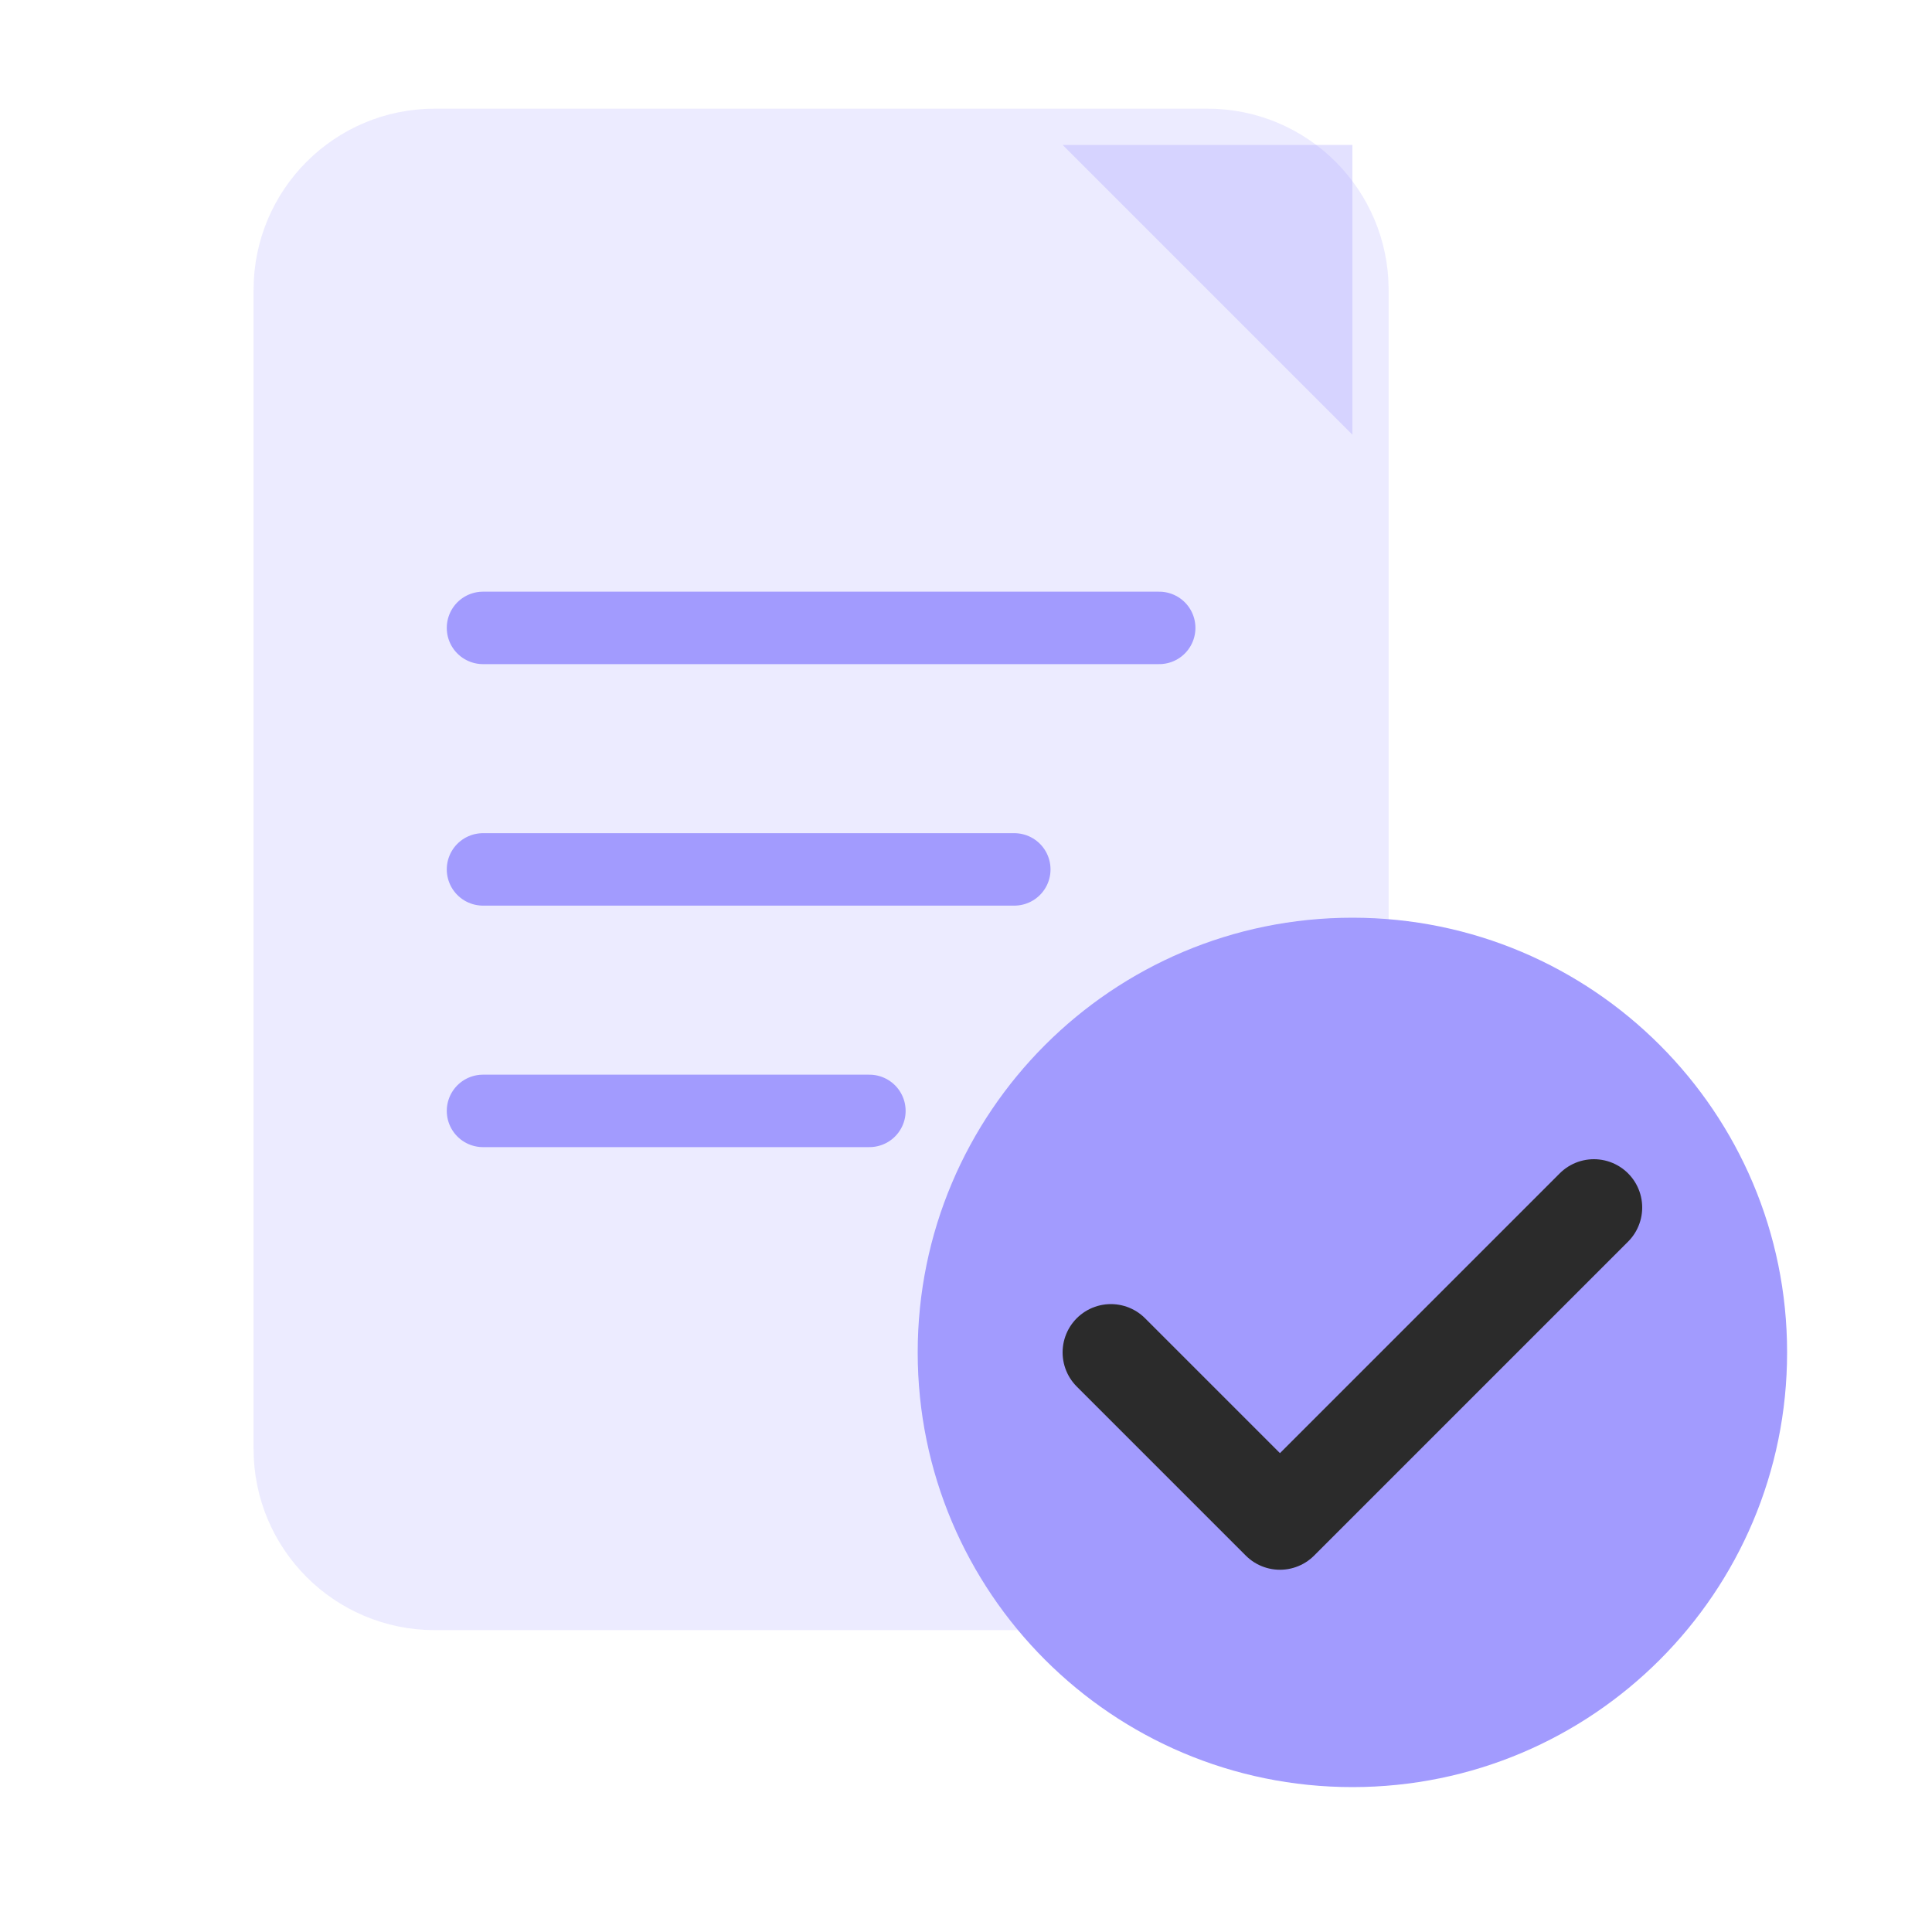
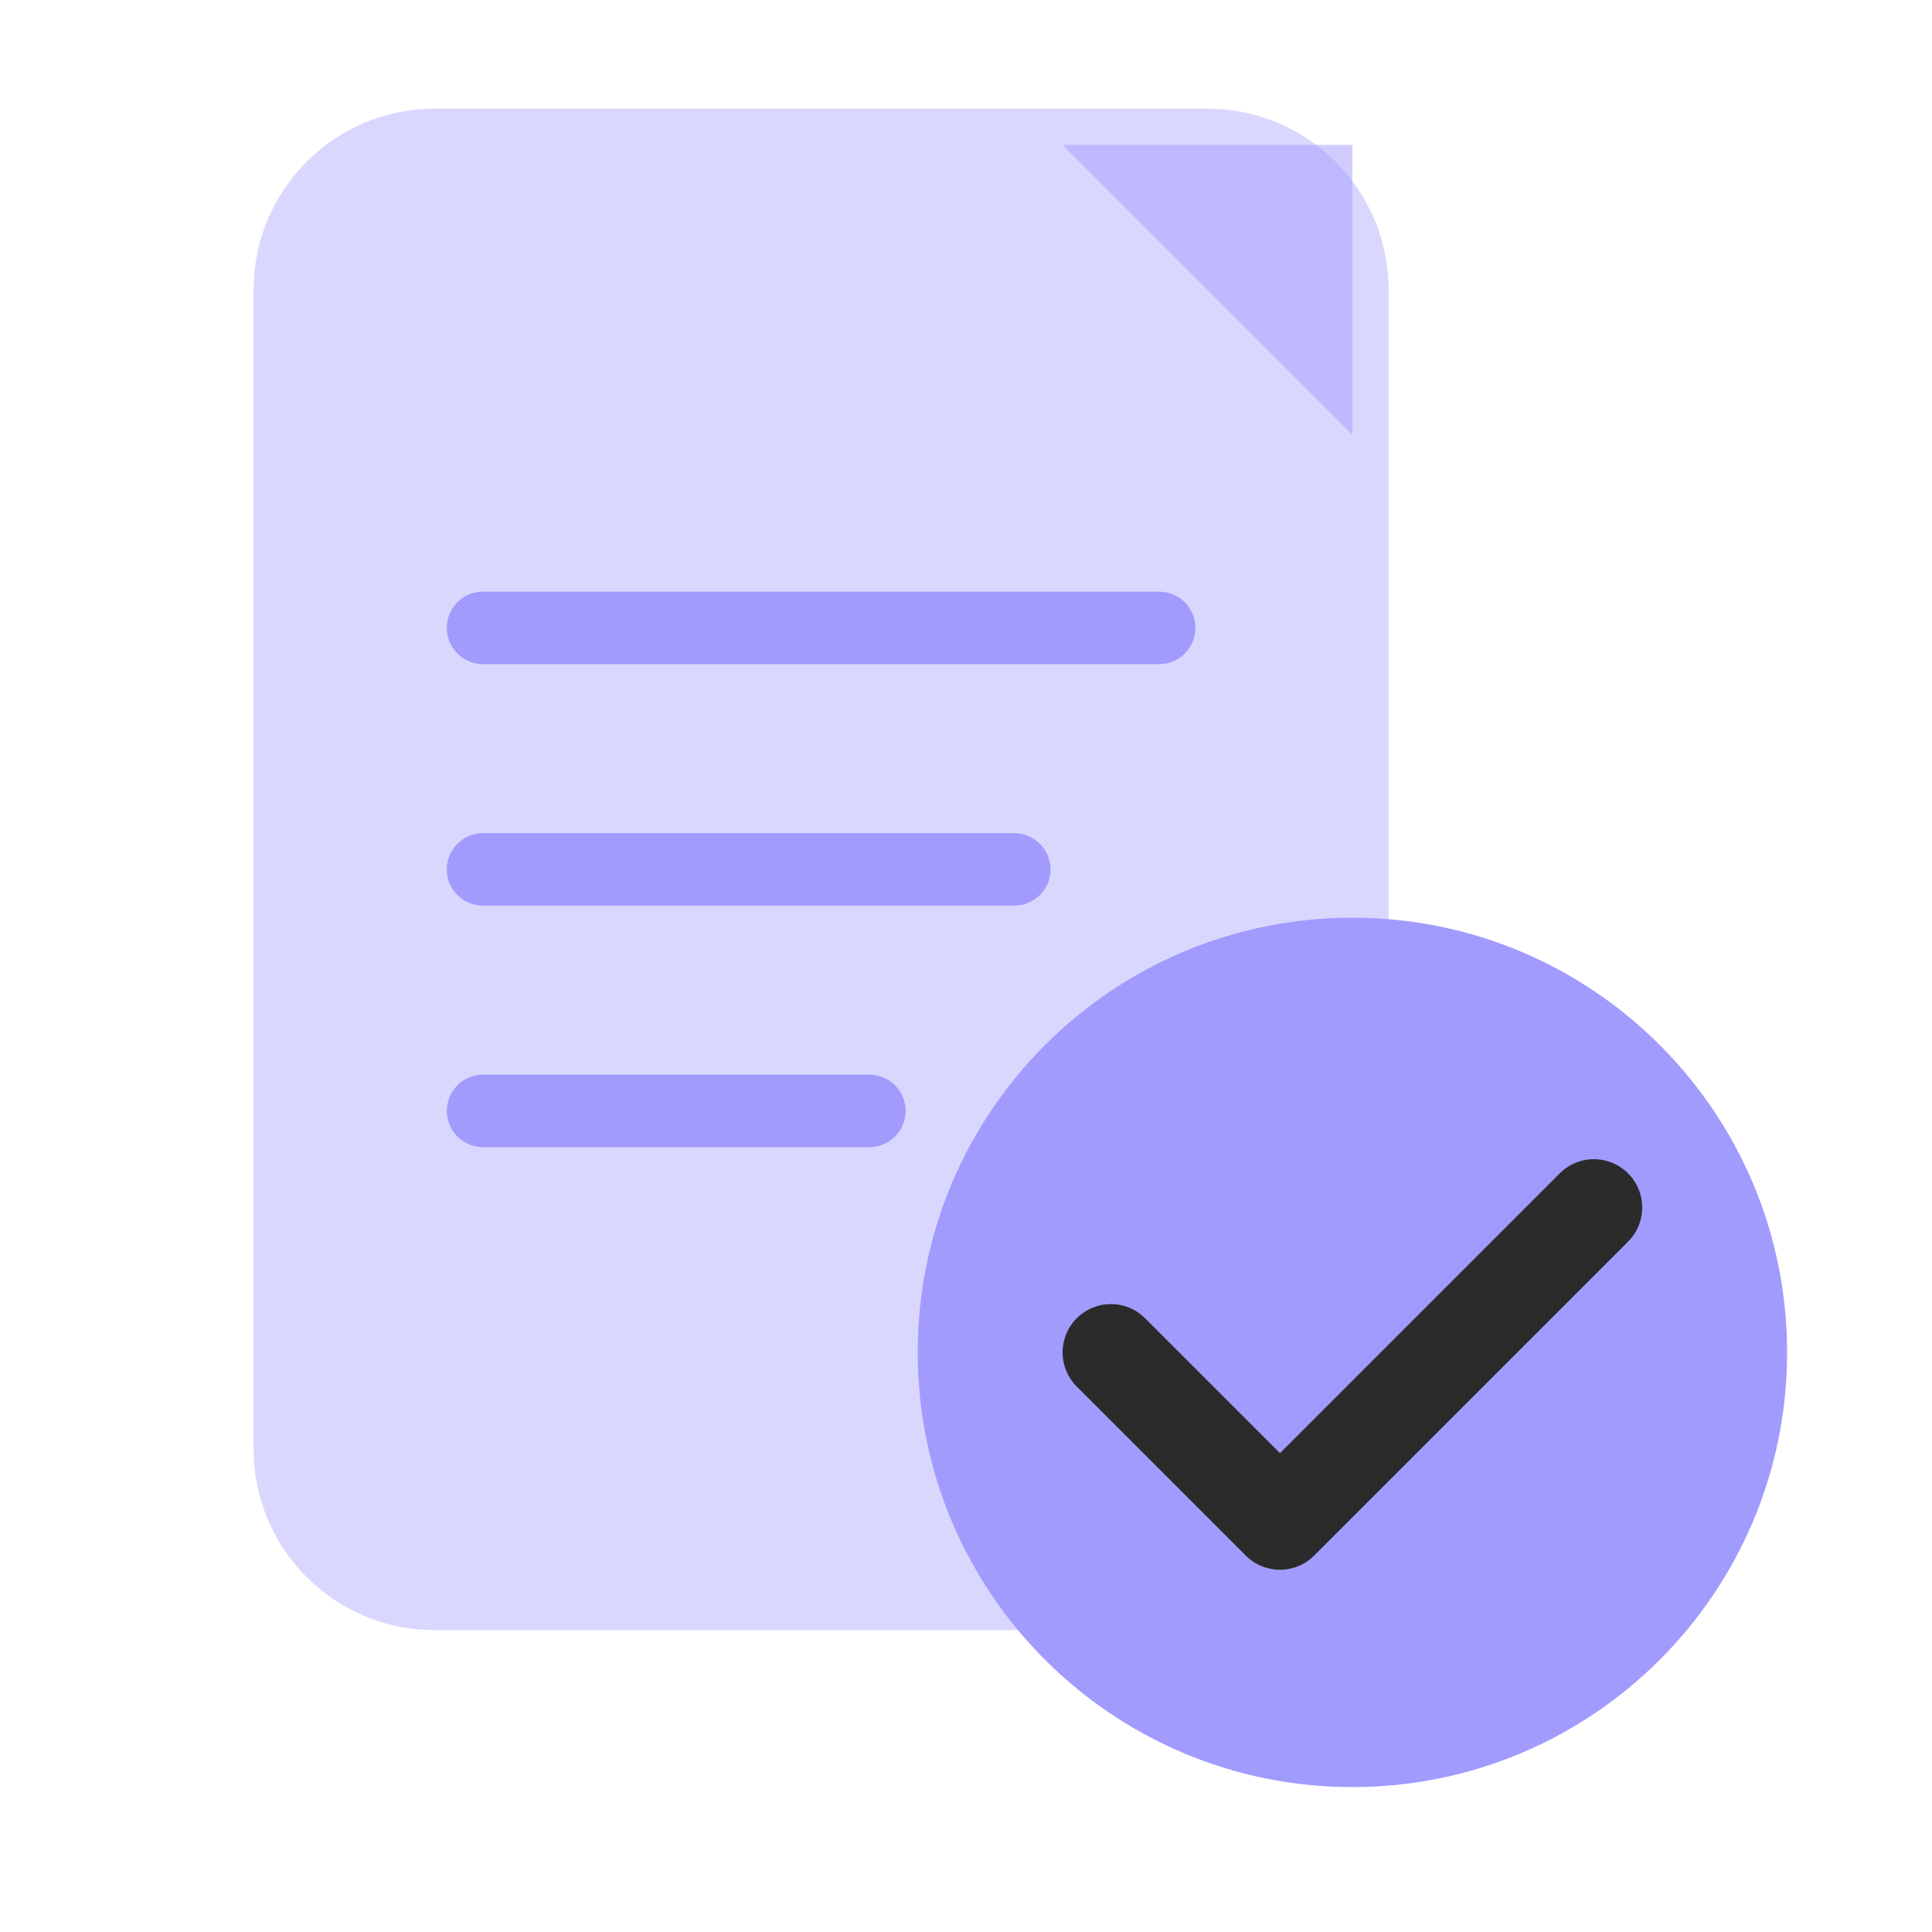
<svg xmlns="http://www.w3.org/2000/svg" width="32" height="32" viewBox="0 0 32 32">
-   <rect x="4.8" y="2.4" width="17.6" height="24" rx="2.4" fill="#A29BFE" opacity="0.2" stroke="#A29BFE" stroke-width="1.2" />
-   <path d="M17.6 2.4 L22.4 2.4 L22.4 7.2 L17.6 2.4Z" fill="#A29BFE" opacity="0.3" />
+   <rect x="4.8" y="2.4" width="17.6" height="24" rx="2.4" fill="#A29BFE" opacity="0.4" stroke="#A29BFE" stroke-width="1.2" />
+   <path d="M17.6 2.4 L22.4 2.4 L22.4 7.2 L17.6 2.4Z" fill="#A29BFE" opacity="0.5" />
  <line x1="8" y1="10.4" x2="19.2" y2="10.4" stroke="#A29BFE" stroke-width="1.2" stroke-linecap="round" />
  <line x1="8" y1="14.4" x2="16.8" y2="14.4" stroke="#A29BFE" stroke-width="1.2" stroke-linecap="round" />
  <line x1="8" y1="18.4" x2="14.4" y2="18.4" stroke="#A29BFE" stroke-width="1.2" stroke-linecap="round" />
  <circle cx="22.4" cy="22.4" r="7.2" fill="#A29BFE" />
  <polyline points="18.4,22.4 21.2,25.2 26.4,20" fill="none" stroke="#2B2B2B" stroke-width="1.6" stroke-linecap="round" stroke-linejoin="round" />
</svg>
